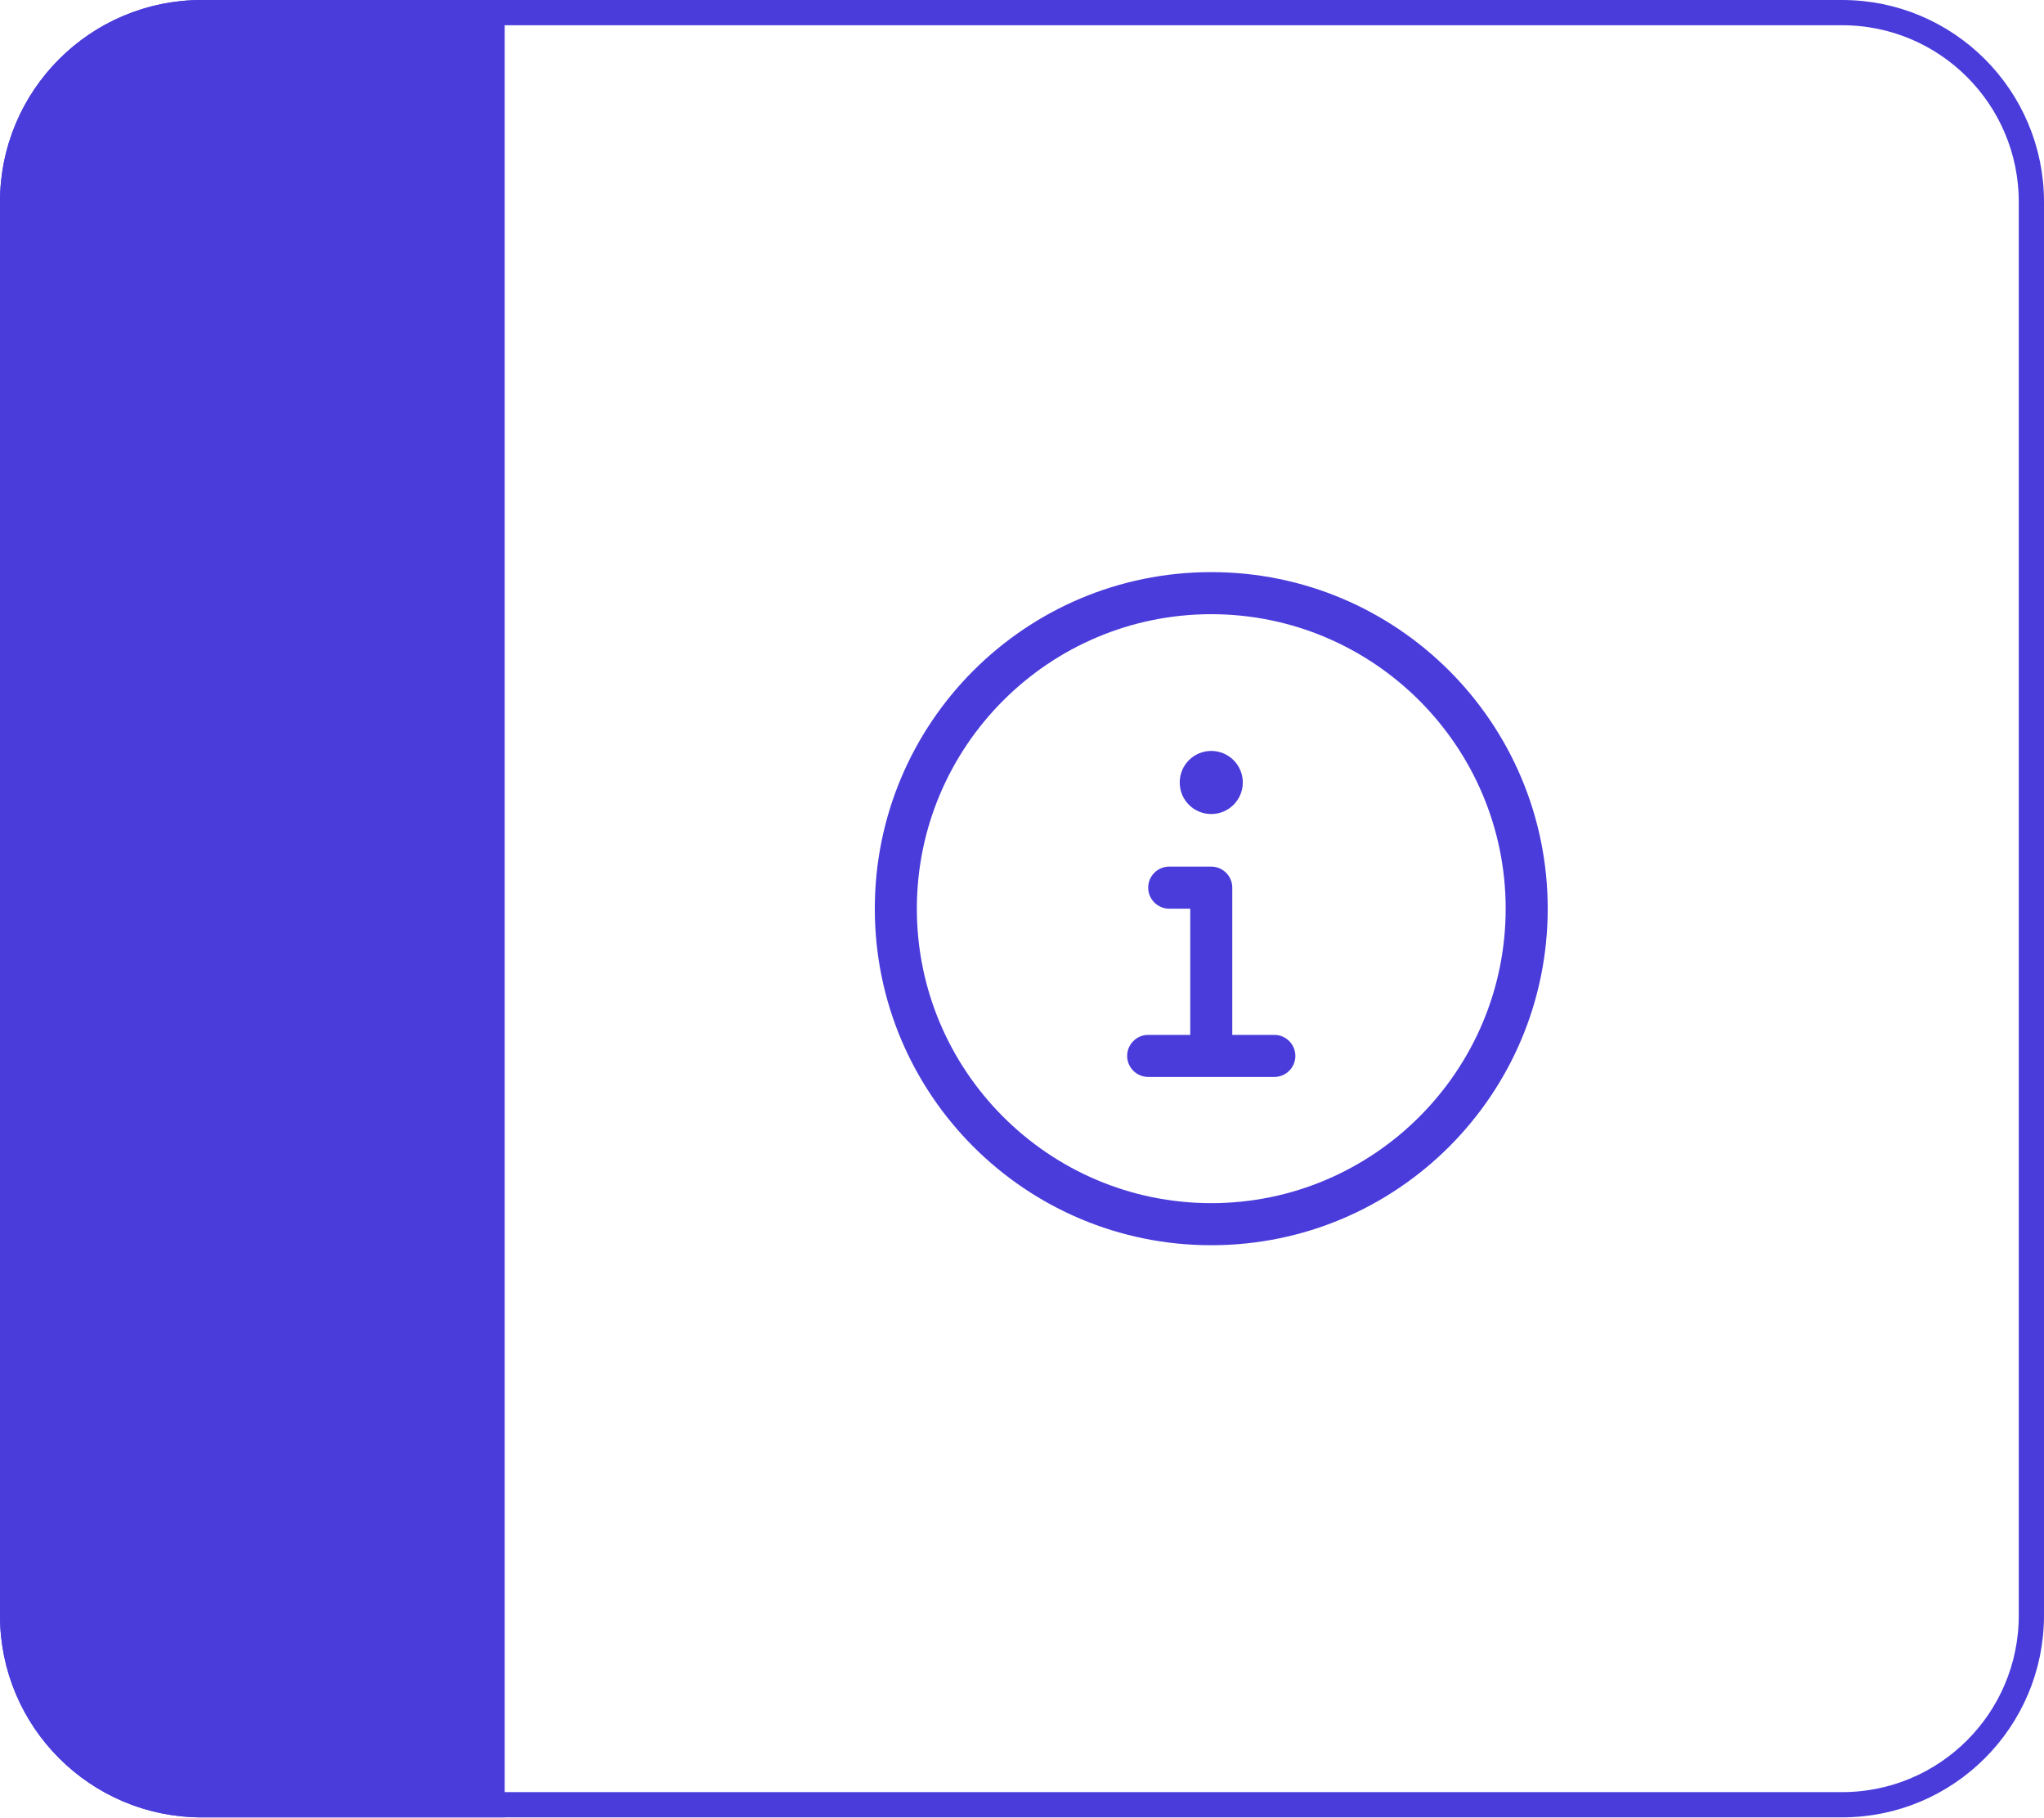
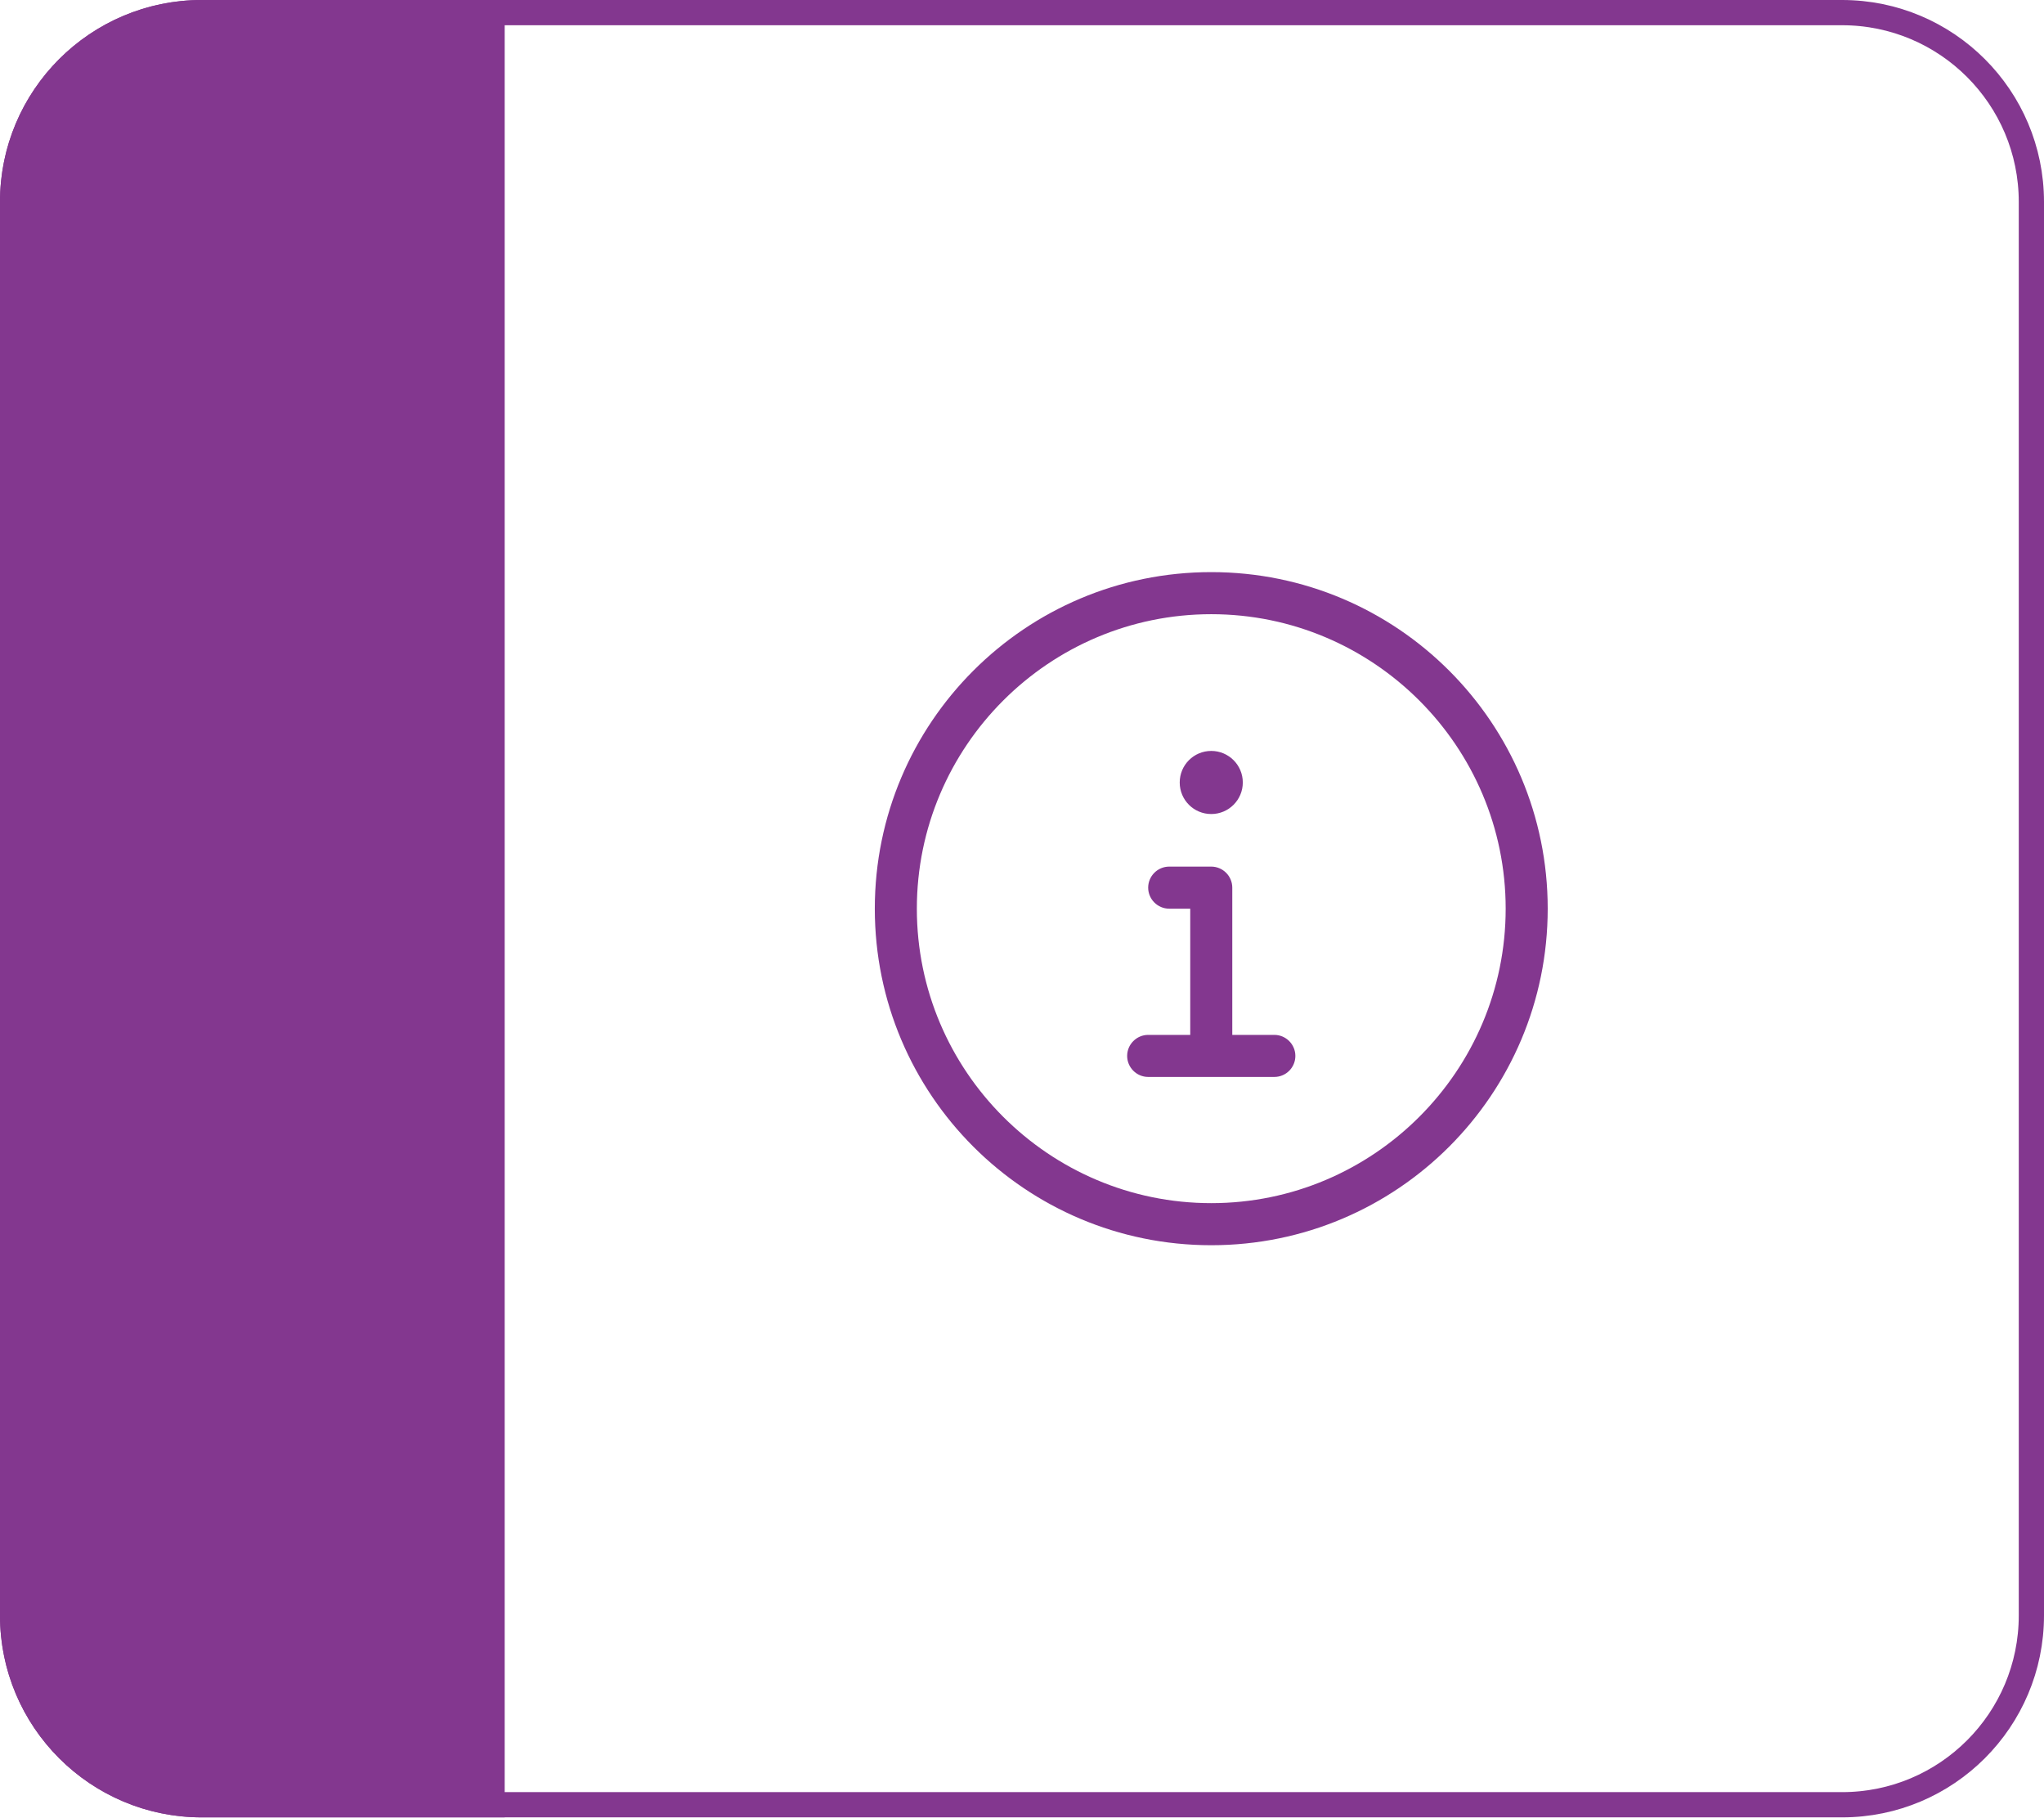
<svg xmlns="http://www.w3.org/2000/svg" width="81" height="72" viewBox="0 0 81 72" fill="none">
-   <path d="M48 22.666C40.635 22.666 34.667 28.635 34.667 36C34.667 43.364 40.635 49.333 48 49.333C55.365 49.333 61.333 43.364 61.333 36C61.333 28.635 55.365 22.666 48 22.666ZM48 47.666C41.568 47.666 36.333 42.432 36.333 36C36.333 29.567 41.568 24.333 48 24.333C54.432 24.333 59.667 29.567 59.667 36C59.667 42.432 54.432 47.666 48 47.666ZM48 32.25C48.69 32.25 49.25 31.691 49.25 31C49.25 30.31 48.69 29.75 48 29.75C47.31 29.75 46.75 30.307 46.75 31C46.75 31.692 47.307 32.25 48 32.25ZM50.5 41H48.833V35.166C48.833 34.708 48.458 34.333 48 34.333H46.333C45.875 34.333 45.5 34.708 45.5 35.166C45.5 35.625 45.875 36 46.333 36H47.167V41H45.5C45.042 41 44.667 41.375 44.667 41.833C44.667 42.291 45.042 42.666 45.5 42.666H50.5C50.96 42.666 51.333 42.293 51.333 41.833C51.333 41.375 50.958 41 50.5 41Z" fill="#4A3CDB" />
-   <path d="M0 8C0 3.582 3.582 0 8 0H20V72H8C3.582 72 0 68.418 0 64V8Z" fill="#4A3CDB" />
-   <rect x="0.5" y="0.5" width="80" height="71" rx="7.5" stroke="#4A3CDB" />
+   <path d="M48 22.666C40.635 22.666 34.667 28.635 34.667 36C34.667 43.364 40.635 49.333 48 49.333C55.365 49.333 61.333 43.364 61.333 36C61.333 28.635 55.365 22.666 48 22.666ZM48 47.666C41.568 47.666 36.333 42.432 36.333 36C36.333 29.567 41.568 24.333 48 24.333C54.432 24.333 59.667 29.567 59.667 36C59.667 42.432 54.432 47.666 48 47.666ZM48 32.25C48.69 32.25 49.25 31.691 49.25 31C49.25 30.31 48.69 29.75 48 29.75C47.31 29.75 46.75 30.307 46.75 31C46.75 31.692 47.307 32.25 48 32.25ZM50.5 41H48.833V35.166C48.833 34.708 48.458 34.333 48 34.333H46.333C45.875 34.333 45.5 34.708 45.5 35.166C45.5 35.625 45.875 36 46.333 36H47.167V41H45.5C45.042 41 44.667 41.375 44.667 41.833C44.667 42.291 45.042 42.666 45.5 42.666H50.5C50.96 42.666 51.333 42.293 51.333 41.833C51.333 41.375 50.958 41 50.5 41Z" fill="#83378F" />
+   <path d="M0 8C0 3.582 3.582 0 8 0H20V72H8C3.582 72 0 68.418 0 64V8Z" fill="#83378F" />
+   <rect x="0.5" y="0.5" width="80" height="71" rx="7.5" stroke="#83378F" />
</svg>
